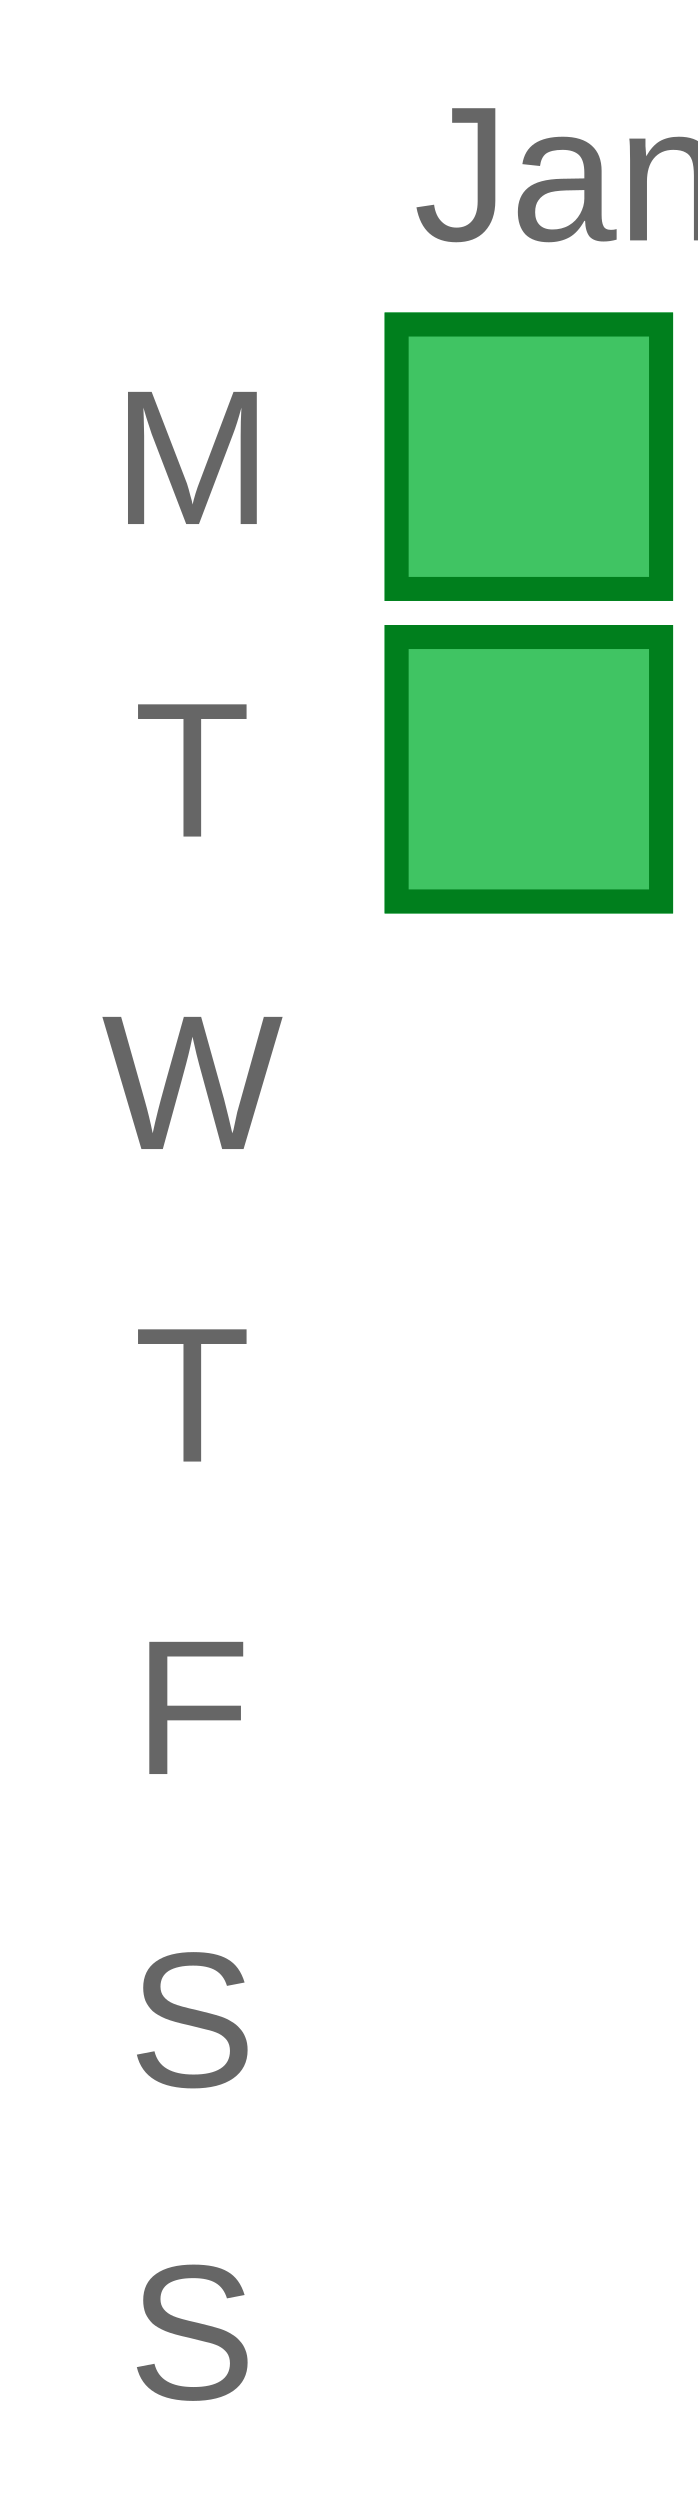
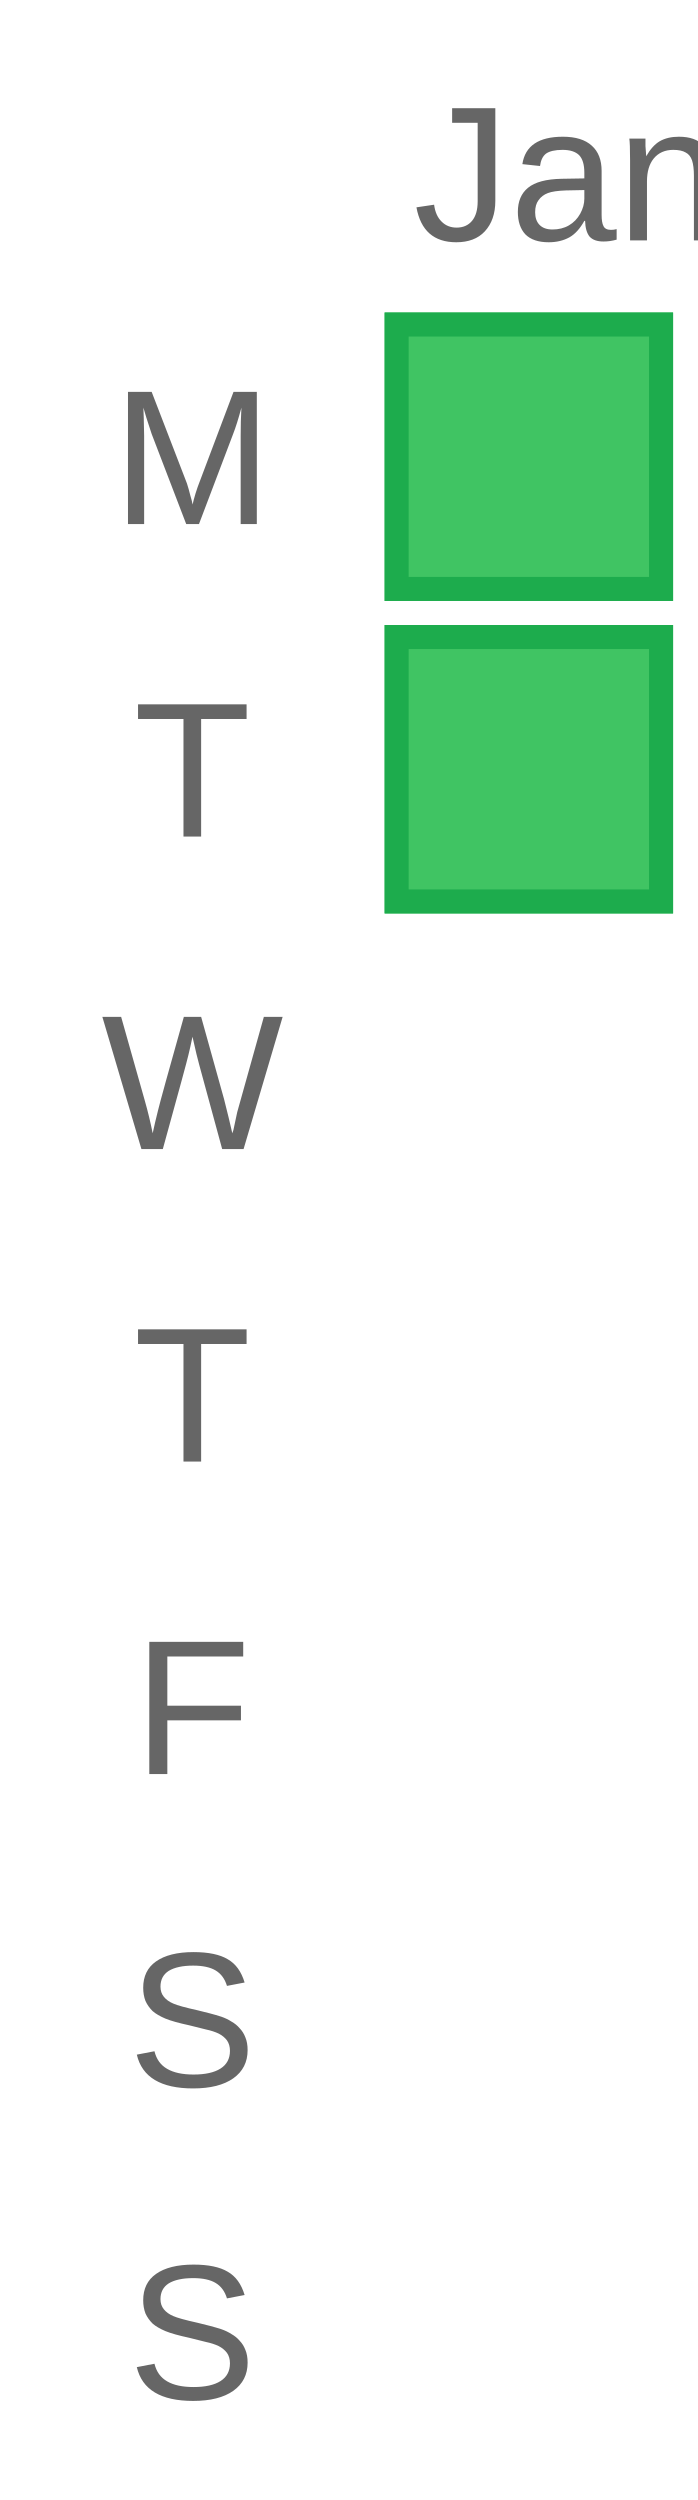
<svg xmlns="http://www.w3.org/2000/svg" width="29" height="104.0">
  <text x="8" y="21.8" text-anchor="middle" font-family="Arial, sans-serif" font-size="8" fill="#666666">M</text>
  <text x="8" y="34.8" text-anchor="middle" font-family="Arial, sans-serif" font-size="8" fill="#666666">T</text>
  <text x="8" y="47.8" text-anchor="middle" font-family="Arial, sans-serif" font-size="8" fill="#666666">W</text>
  <text x="8" y="60.8" text-anchor="middle" font-family="Arial, sans-serif" font-size="8" fill="#666666">T</text>
  <text x="8" y="73.8" text-anchor="middle" font-family="Arial, sans-serif" font-size="8" fill="#666666">F</text>
  <text x="8" y="86.8" text-anchor="middle" font-family="Arial, sans-serif" font-size="8" fill="#666666">S</text>
  <text x="8" y="99.8" text-anchor="middle" font-family="Arial, sans-serif" font-size="8" fill="#666666">S</text>
  <rect x="16" y="13.0" width="12" height="12" fill="#40c463" />
-   <rect x="16.5" y="13.5" width="11" height="11" fill="none" stroke="#007f1d" stroke-width="1" />
+   <rect x="16.5" y="13.5" width="11" height="11" fill="none" stroke="#1dac4d" stroke-width="1" />
  <rect x="16" y="26.0" width="12" height="12" fill="#40c463" />
-   <rect x="16.5" y="26.5" width="11" height="11" fill="none" stroke="#007f1d" stroke-width="1" />
+   <rect x="16.5" y="26.5" width="11" height="11" fill="none" stroke="#1dac4d" stroke-width="1" />
  <text x="17.2" y="10.0" text-anchor="start" font-family="Arial, sans-serif" font-size="8" fill="#666666">Jan</text>
</svg>
